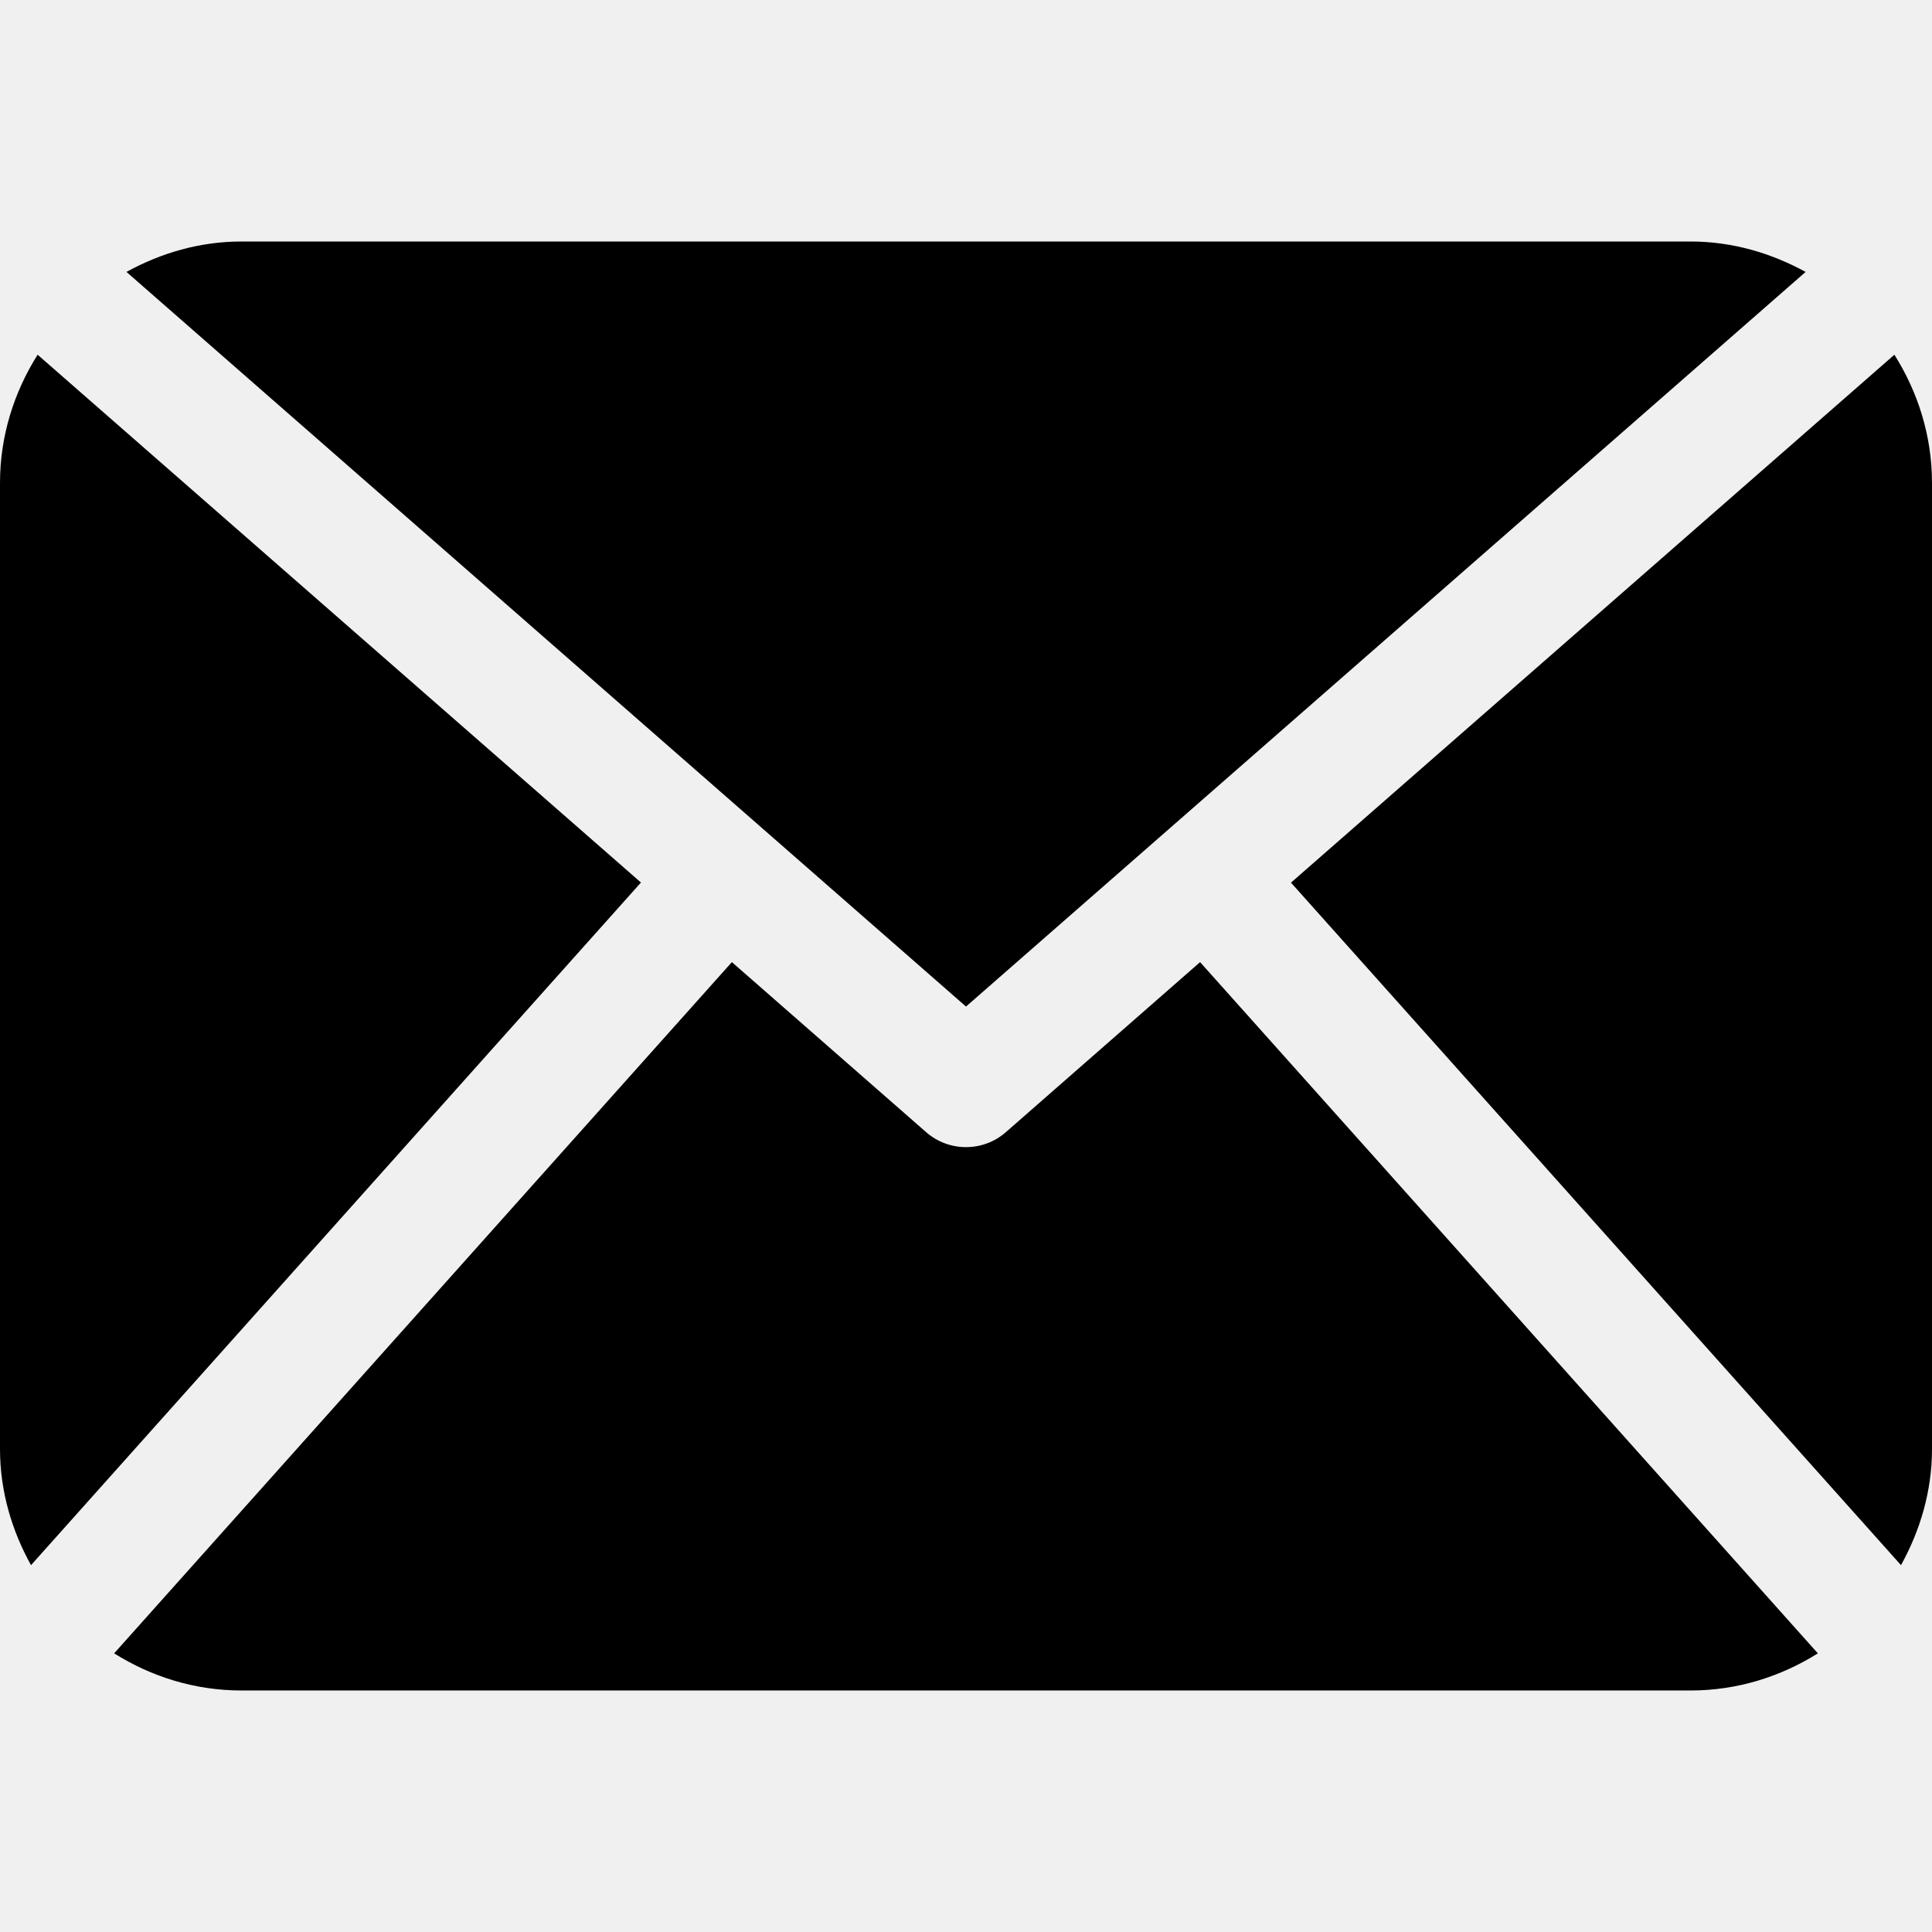
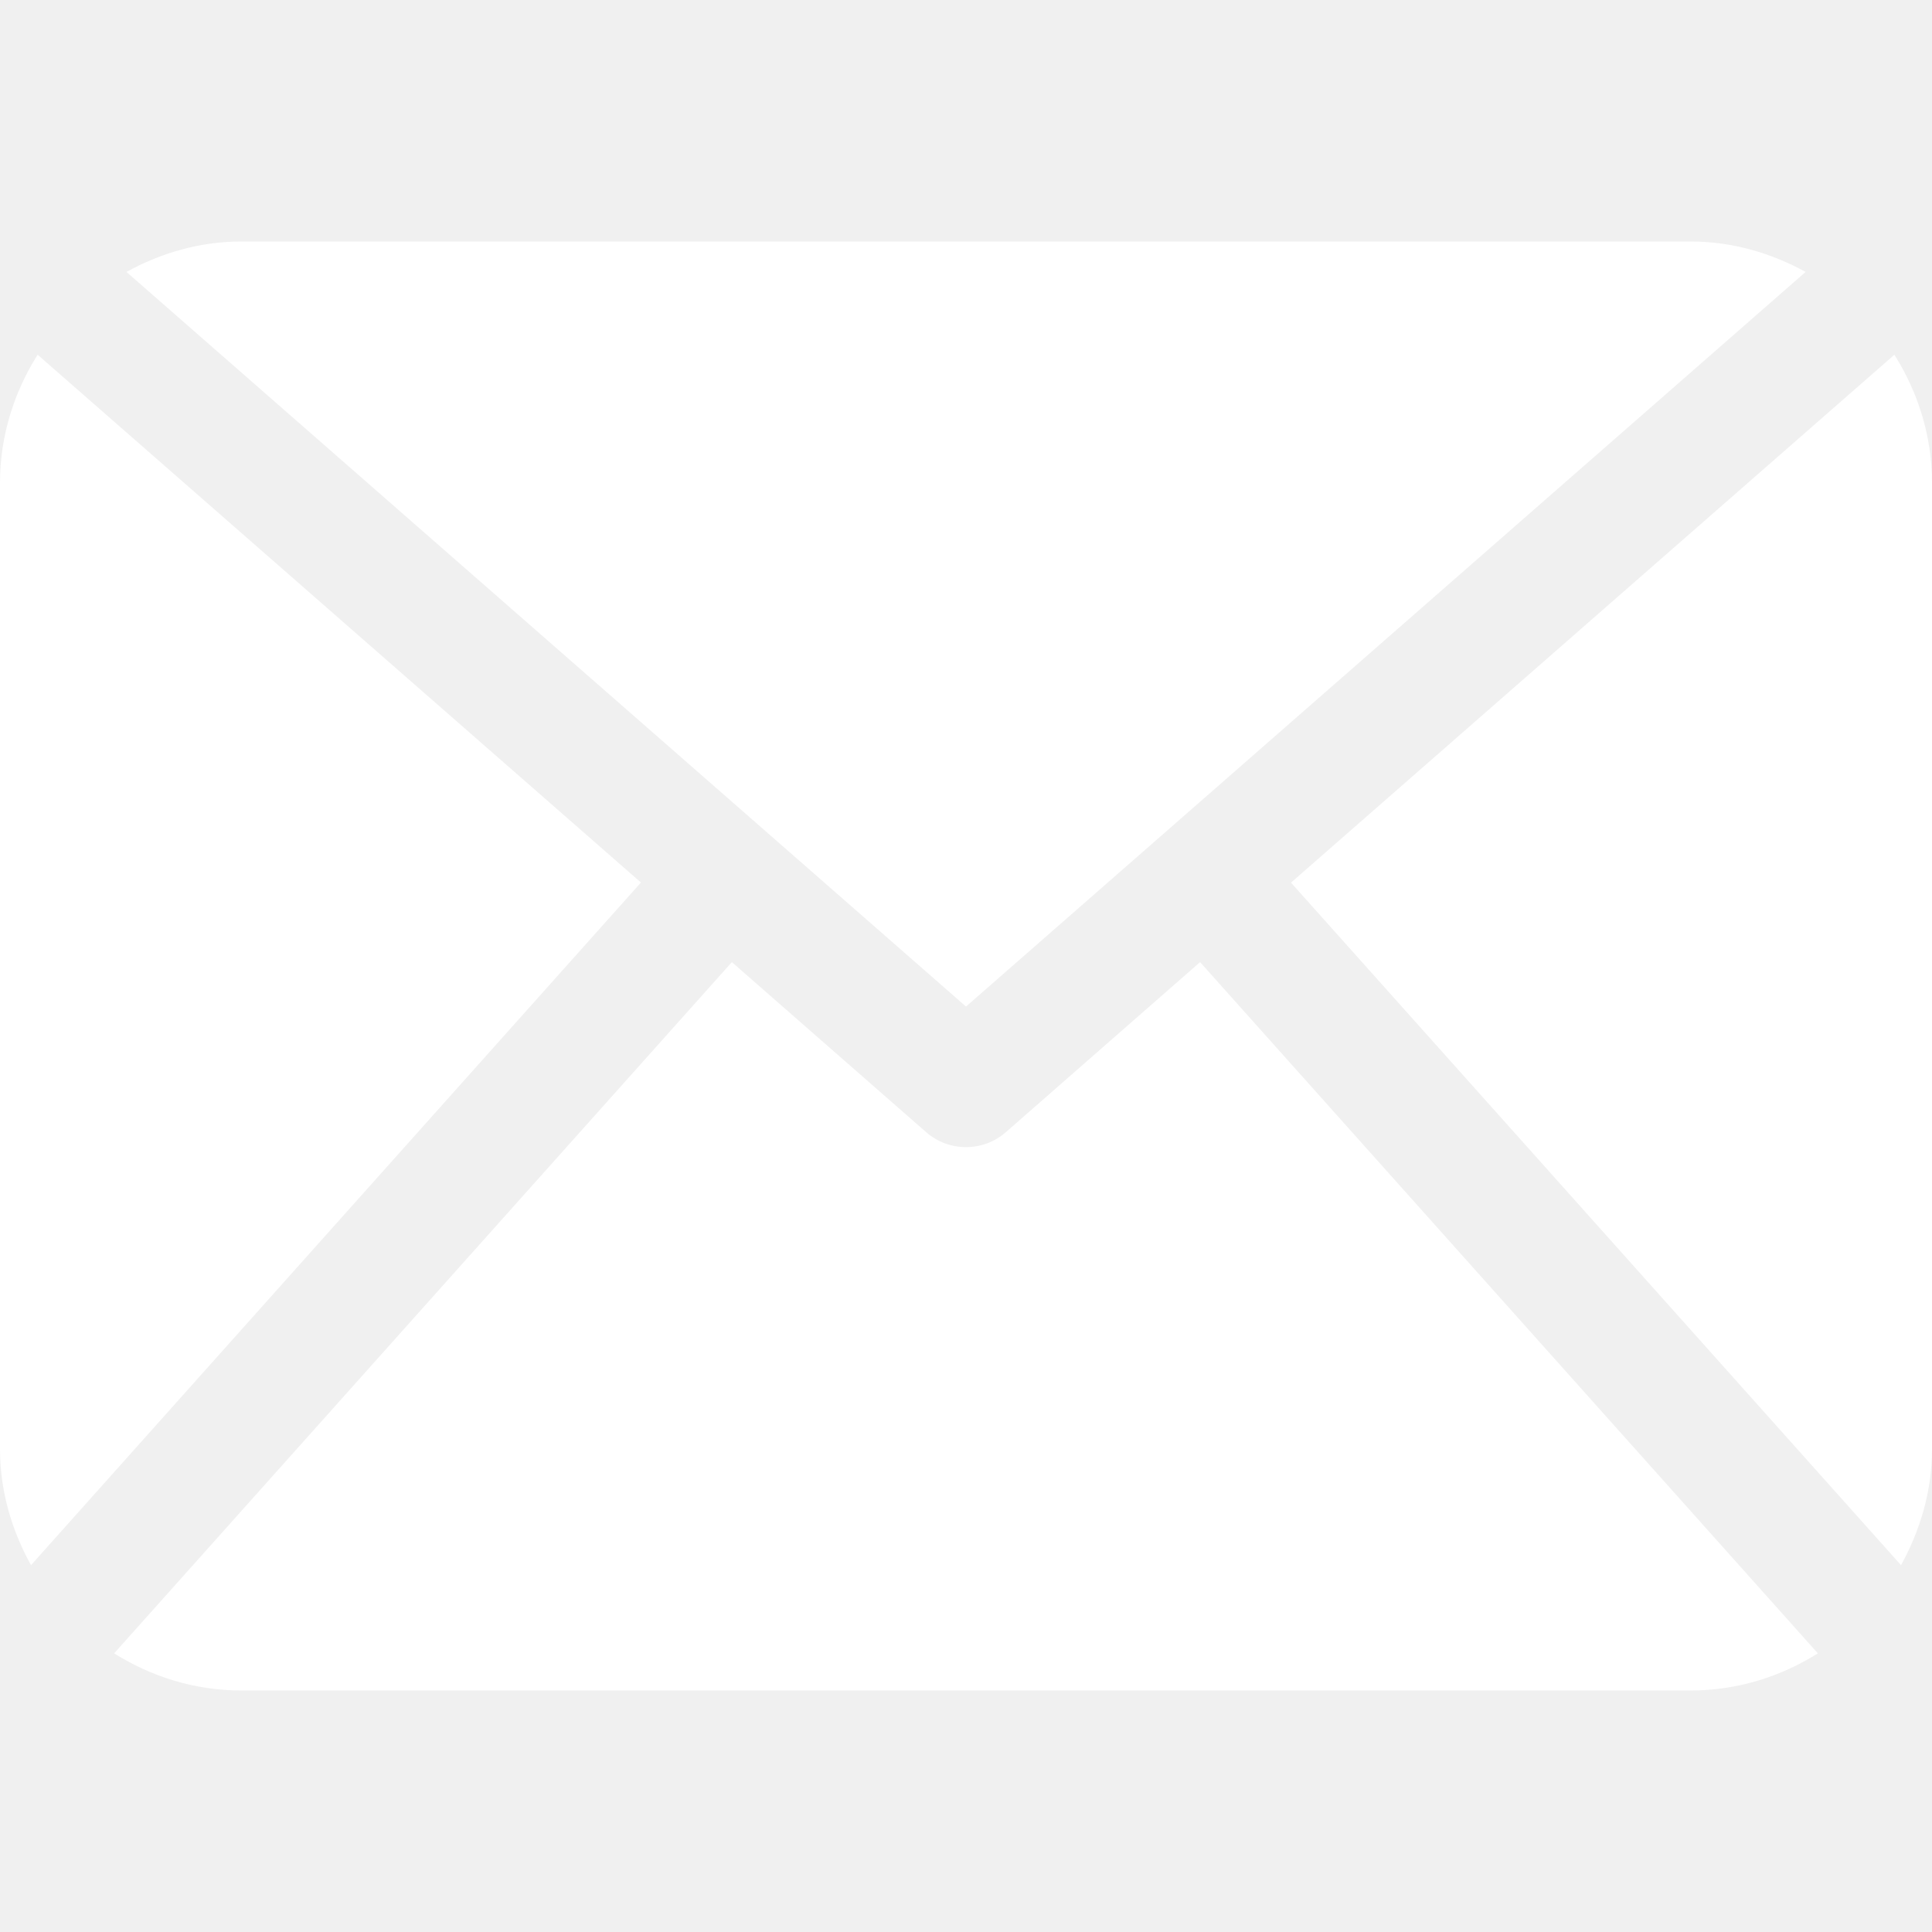
<svg xmlns="http://www.w3.org/2000/svg" version="1.1" id="Capa_1" x="0px" y="0px" width="485.211px" height="485.211px" viewBox="0 0 485.211 485.211" style="enable-background:new 0 0 485.211 485.211;" xml:space="preserve">
  <g>
-     <path d="M485.211,363.906c0,10.637-2.992,20.498-7.785,29.174L324.225,221.67l151.54-132.584   c5.895,9.355,9.446,20.344,9.446,32.219V363.906z M242.606,252.793l210.863-184.5c-8.653-4.737-18.397-7.642-28.908-7.642H60.651   c-10.524,0-20.271,2.905-28.889,7.642L242.606,252.793z M301.393,241.631l-48.809,42.734c-2.855,2.487-6.41,3.729-9.978,3.729   c-3.57,0-7.125-1.242-9.98-3.729l-48.82-42.736L28.667,415.23c9.299,5.834,20.197,9.329,31.983,9.329h363.911   c11.784,0,22.687-3.495,31.983-9.329L301.393,241.631z M9.448,89.085C3.554,98.44,0,109.429,0,121.305v242.602   c0,10.637,2.978,20.498,7.789,29.174l153.183-171.44L9.448,89.085z" />
+     <path d="M485.211,363.906c0,10.637-2.992,20.498-7.785,29.174L324.225,221.67l151.54-132.584   c5.895,9.355,9.446,20.344,9.446,32.219V363.906z M242.606,252.793l210.863-184.5c-8.653-4.737-18.397-7.642-28.908-7.642H60.651   c-10.524,0-20.271,2.905-28.889,7.642L242.606,252.793z M301.393,241.631l-48.809,42.734c-2.855,2.487-6.41,3.729-9.978,3.729   c-3.57,0-7.125-1.242-9.98-3.729l-48.82-42.736L28.667,415.23c9.299,5.834,20.197,9.329,31.983,9.329h363.911   c11.784,0,22.687-3.495,31.983-9.329L301.393,241.631z M9.448,89.085C3.554,98.44,0,109.429,0,121.305v242.602   c0,10.637,2.978,20.498,7.789,29.174l153.183-171.44L9.448,89.085z" fill="#fff" />
  </g>
-   <g>
- </g>
-   <g>
- </g>
-   <g>
- </g>
-   <g>
- </g>
-   <g>
- </g>
-   <g>
- </g>
-   <g>
- </g>
-   <g>
- </g>
-   <g>
- </g>
-   <g>
- </g>
-   <g>
- </g>
-   <g>
- </g>
-   <g>
- </g>
-   <g>
- </g>
-   <g>
- </g>
</svg>
